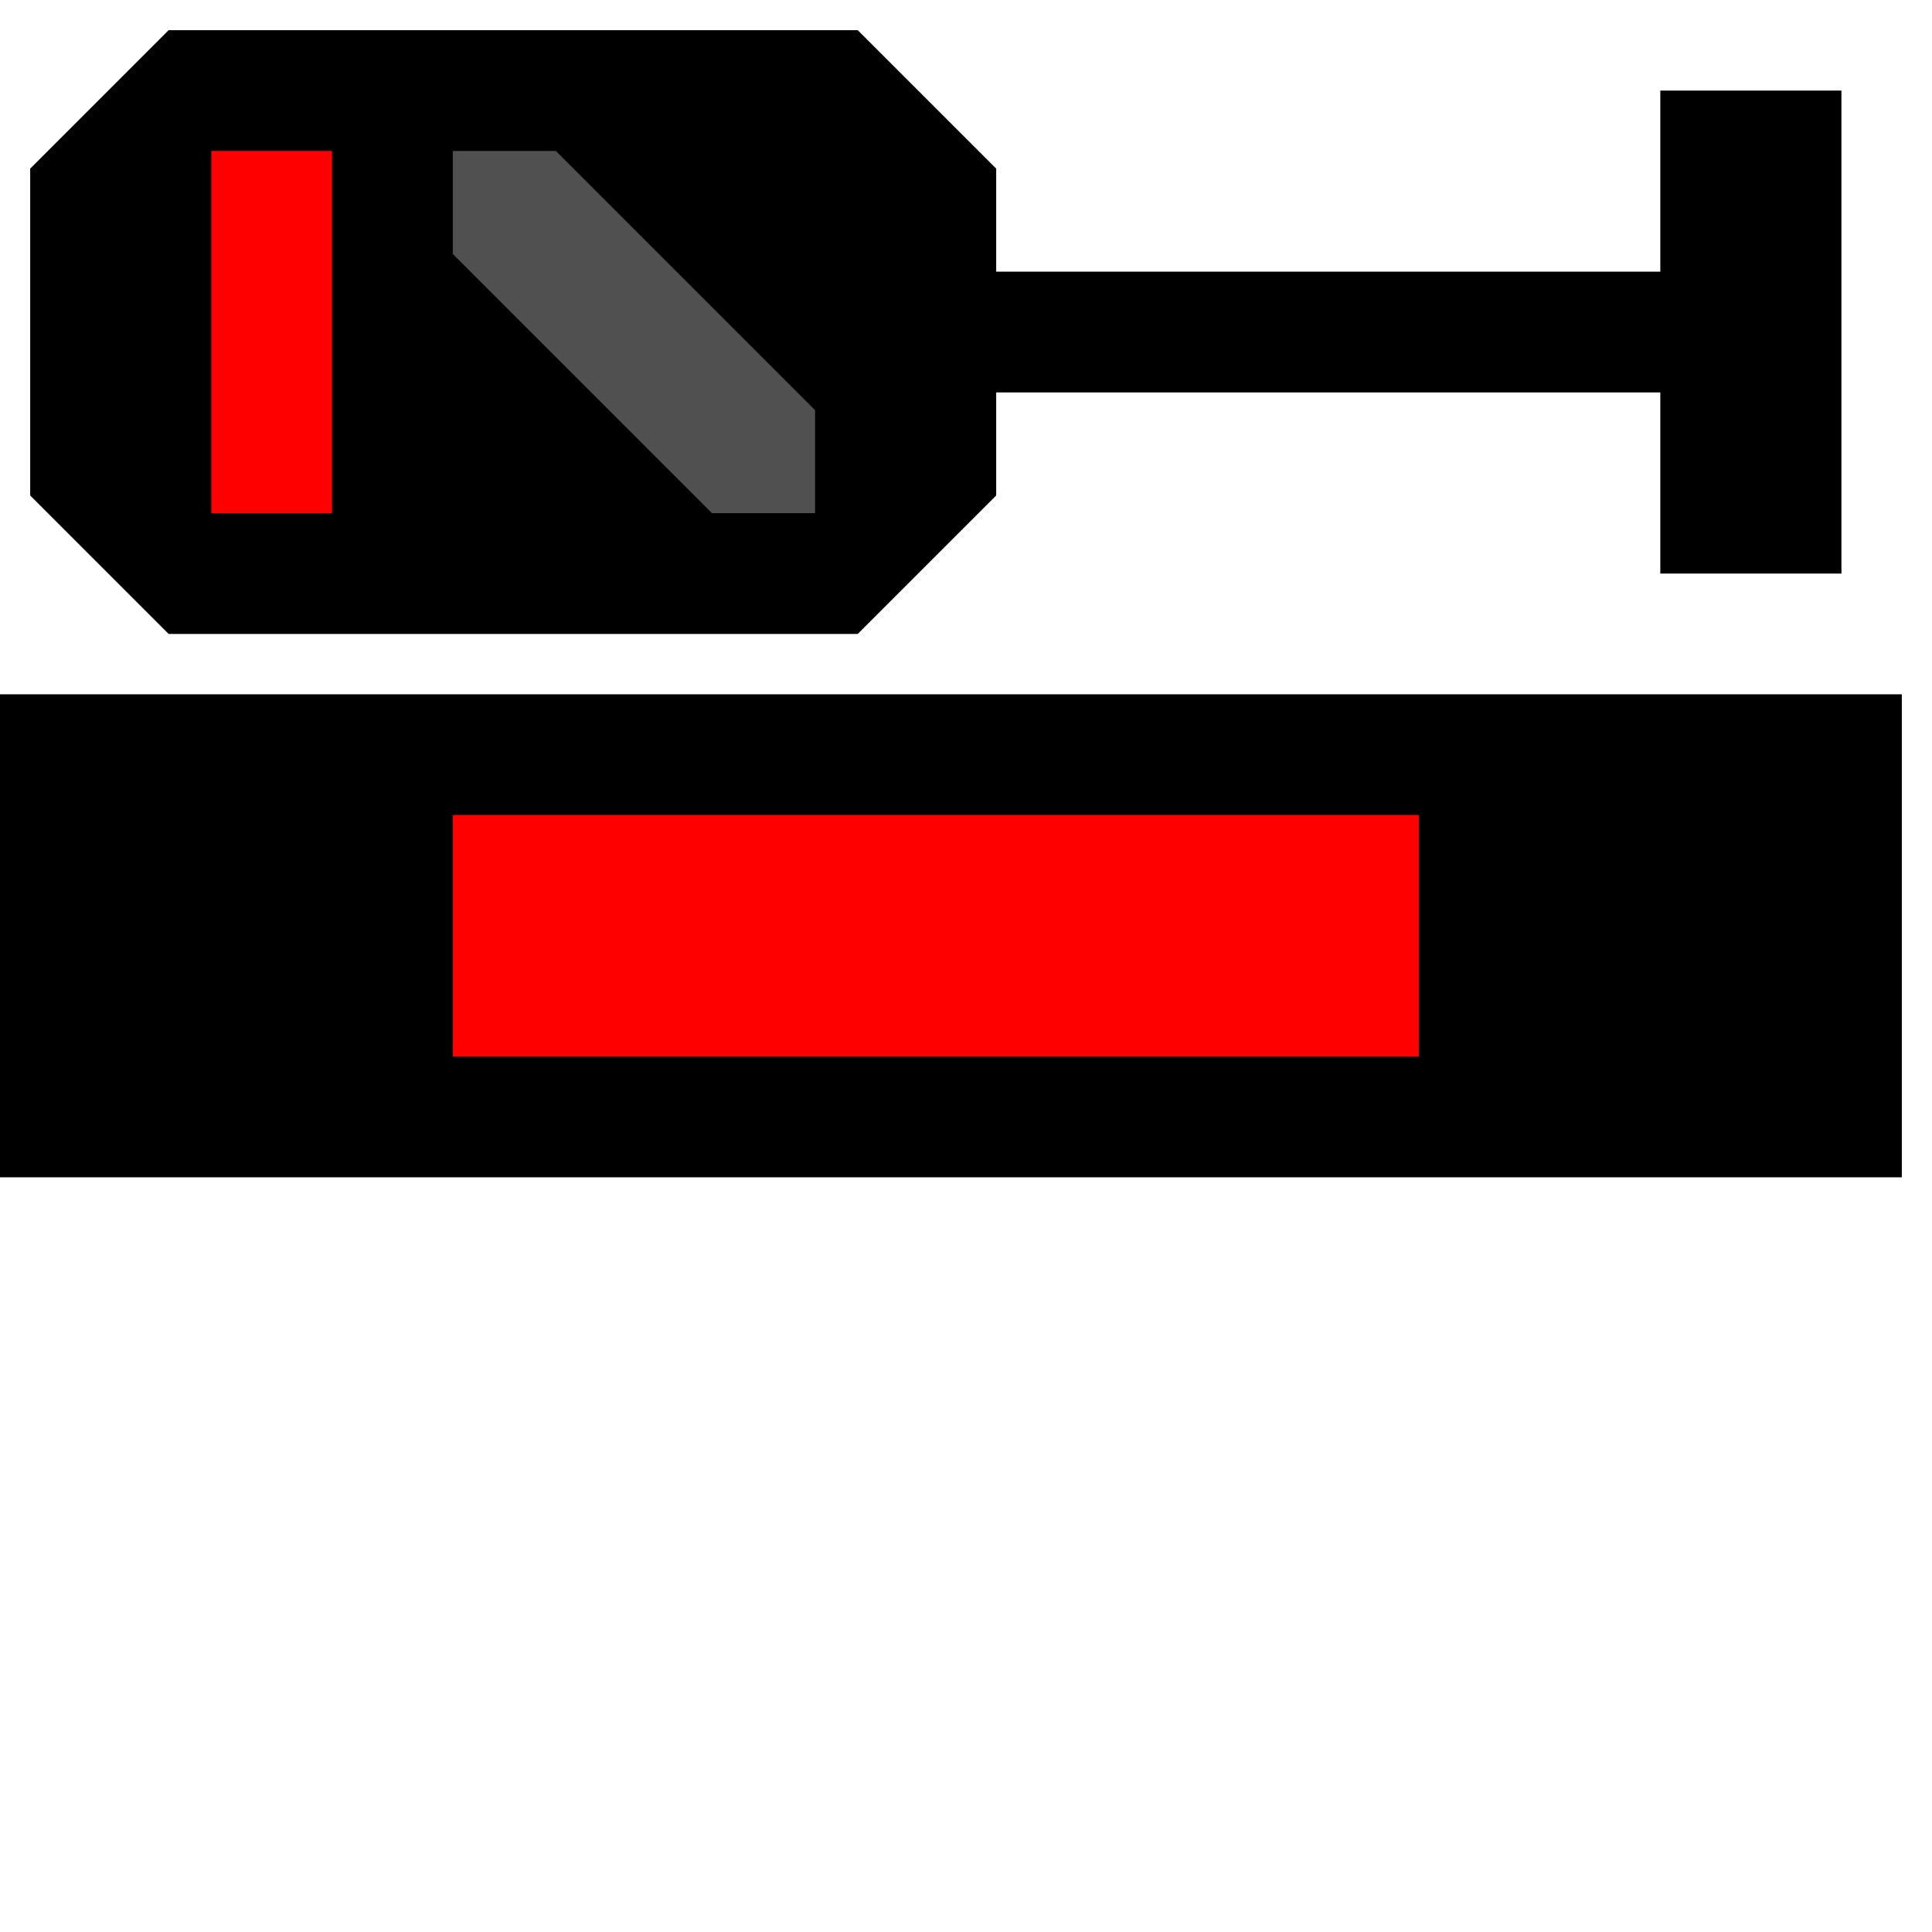
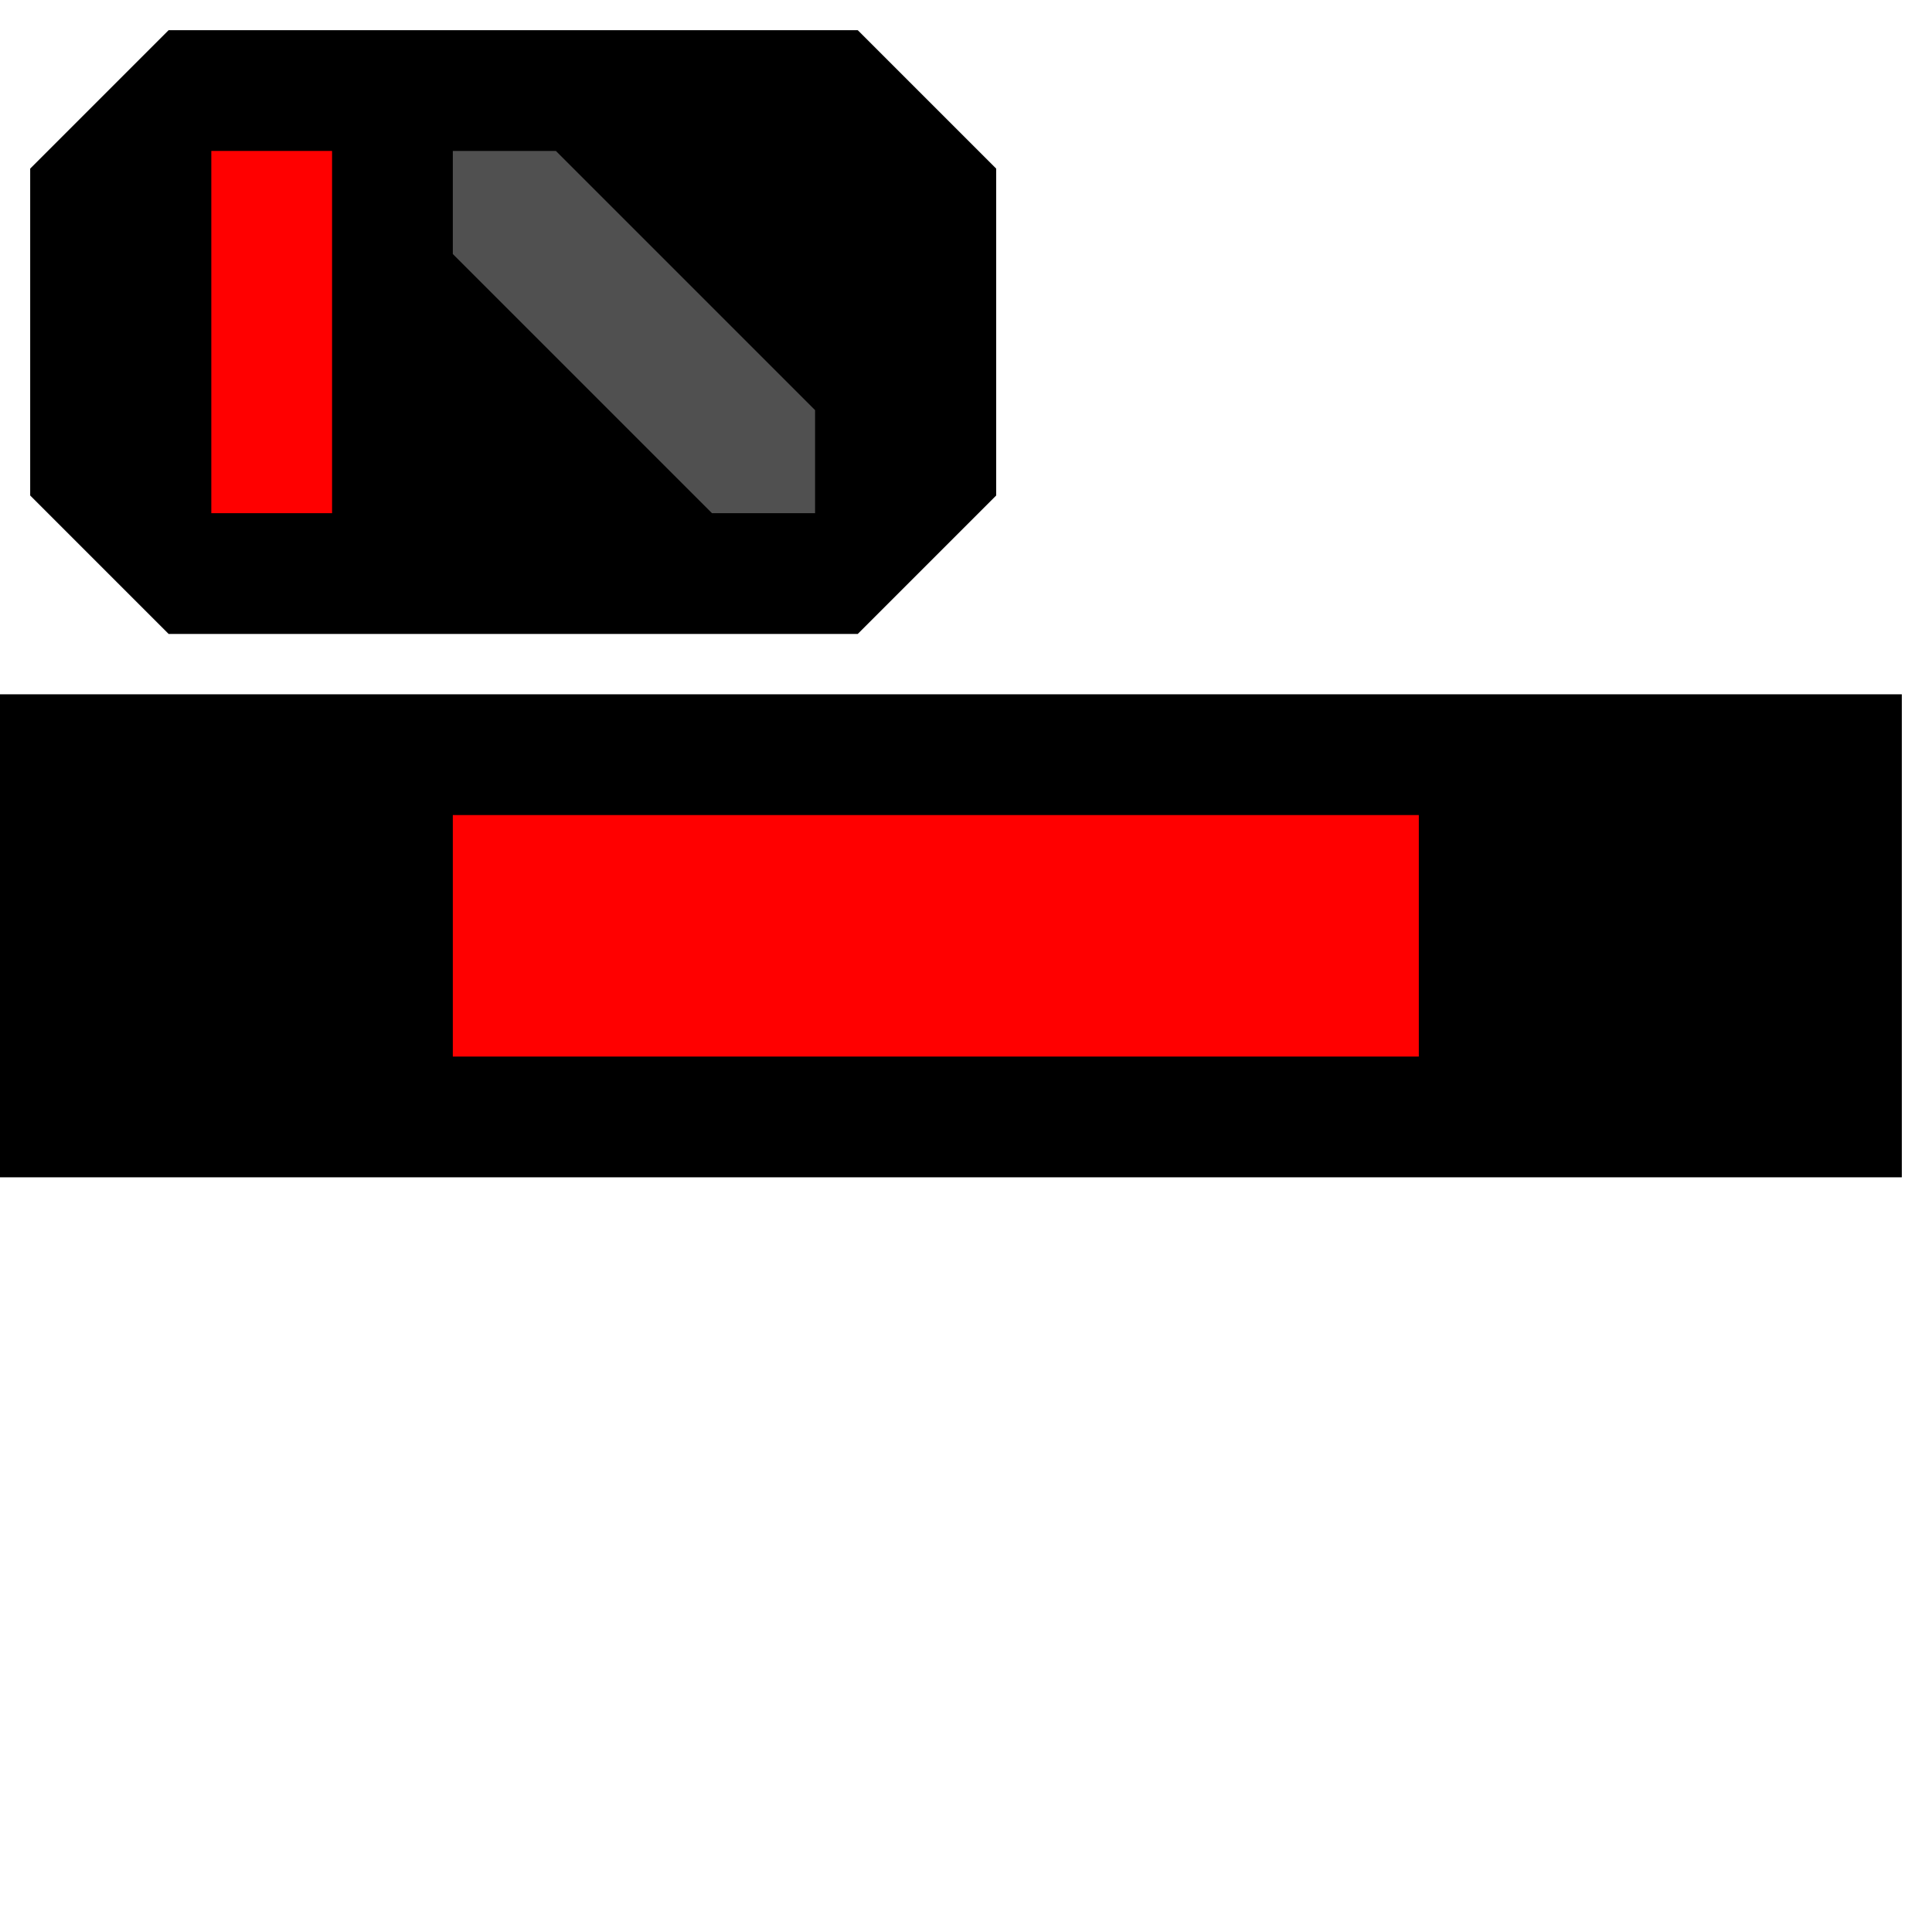
<svg width="32" height="32">
  <g>
    <path stroke="rgb(0,0,0)" fill="rgb(0,0,0)" d="M 0,12 L 31,12 L 31,19 L 0,19 z " />
    <path stroke="rgb(255,0,0)" fill="rgb(255,0,0)" d="M 8,14 L 23,14 L 23,17 L 8,17 z " />
-     <path stroke="rgb(0,0,0)" fill="rgb(0,0,0)" d="M 3,1 L 14,1 L 16,3 L 16,5 L 28,5 L 28,2 L 30,2 L 30,9 L 28,9 L 28,6 L 16,6 L 16,8 L 14,10 L 3,10 L 1,8 L 1,3 z " />
+     <path stroke="rgb(0,0,0)" fill="rgb(0,0,0)" d="M 3,1 L 14,1 L 16,3 L 16,5 L 16,6 L 16,8 L 14,10 L 3,10 L 1,8 L 1,3 z " />
    <path stroke="rgb(255,0,0)" fill="rgb(255,0,0)" d="M 4,3 L 5,3 L 5,8 L 4,8 z " />
    <path stroke="rgb(80,80,80)" fill="rgb(80,80,80)" d="M 8,3 L 9,3 L 13,7 L 13,8 L 12,8 L 8,4 z " />
  </g>
</svg>
